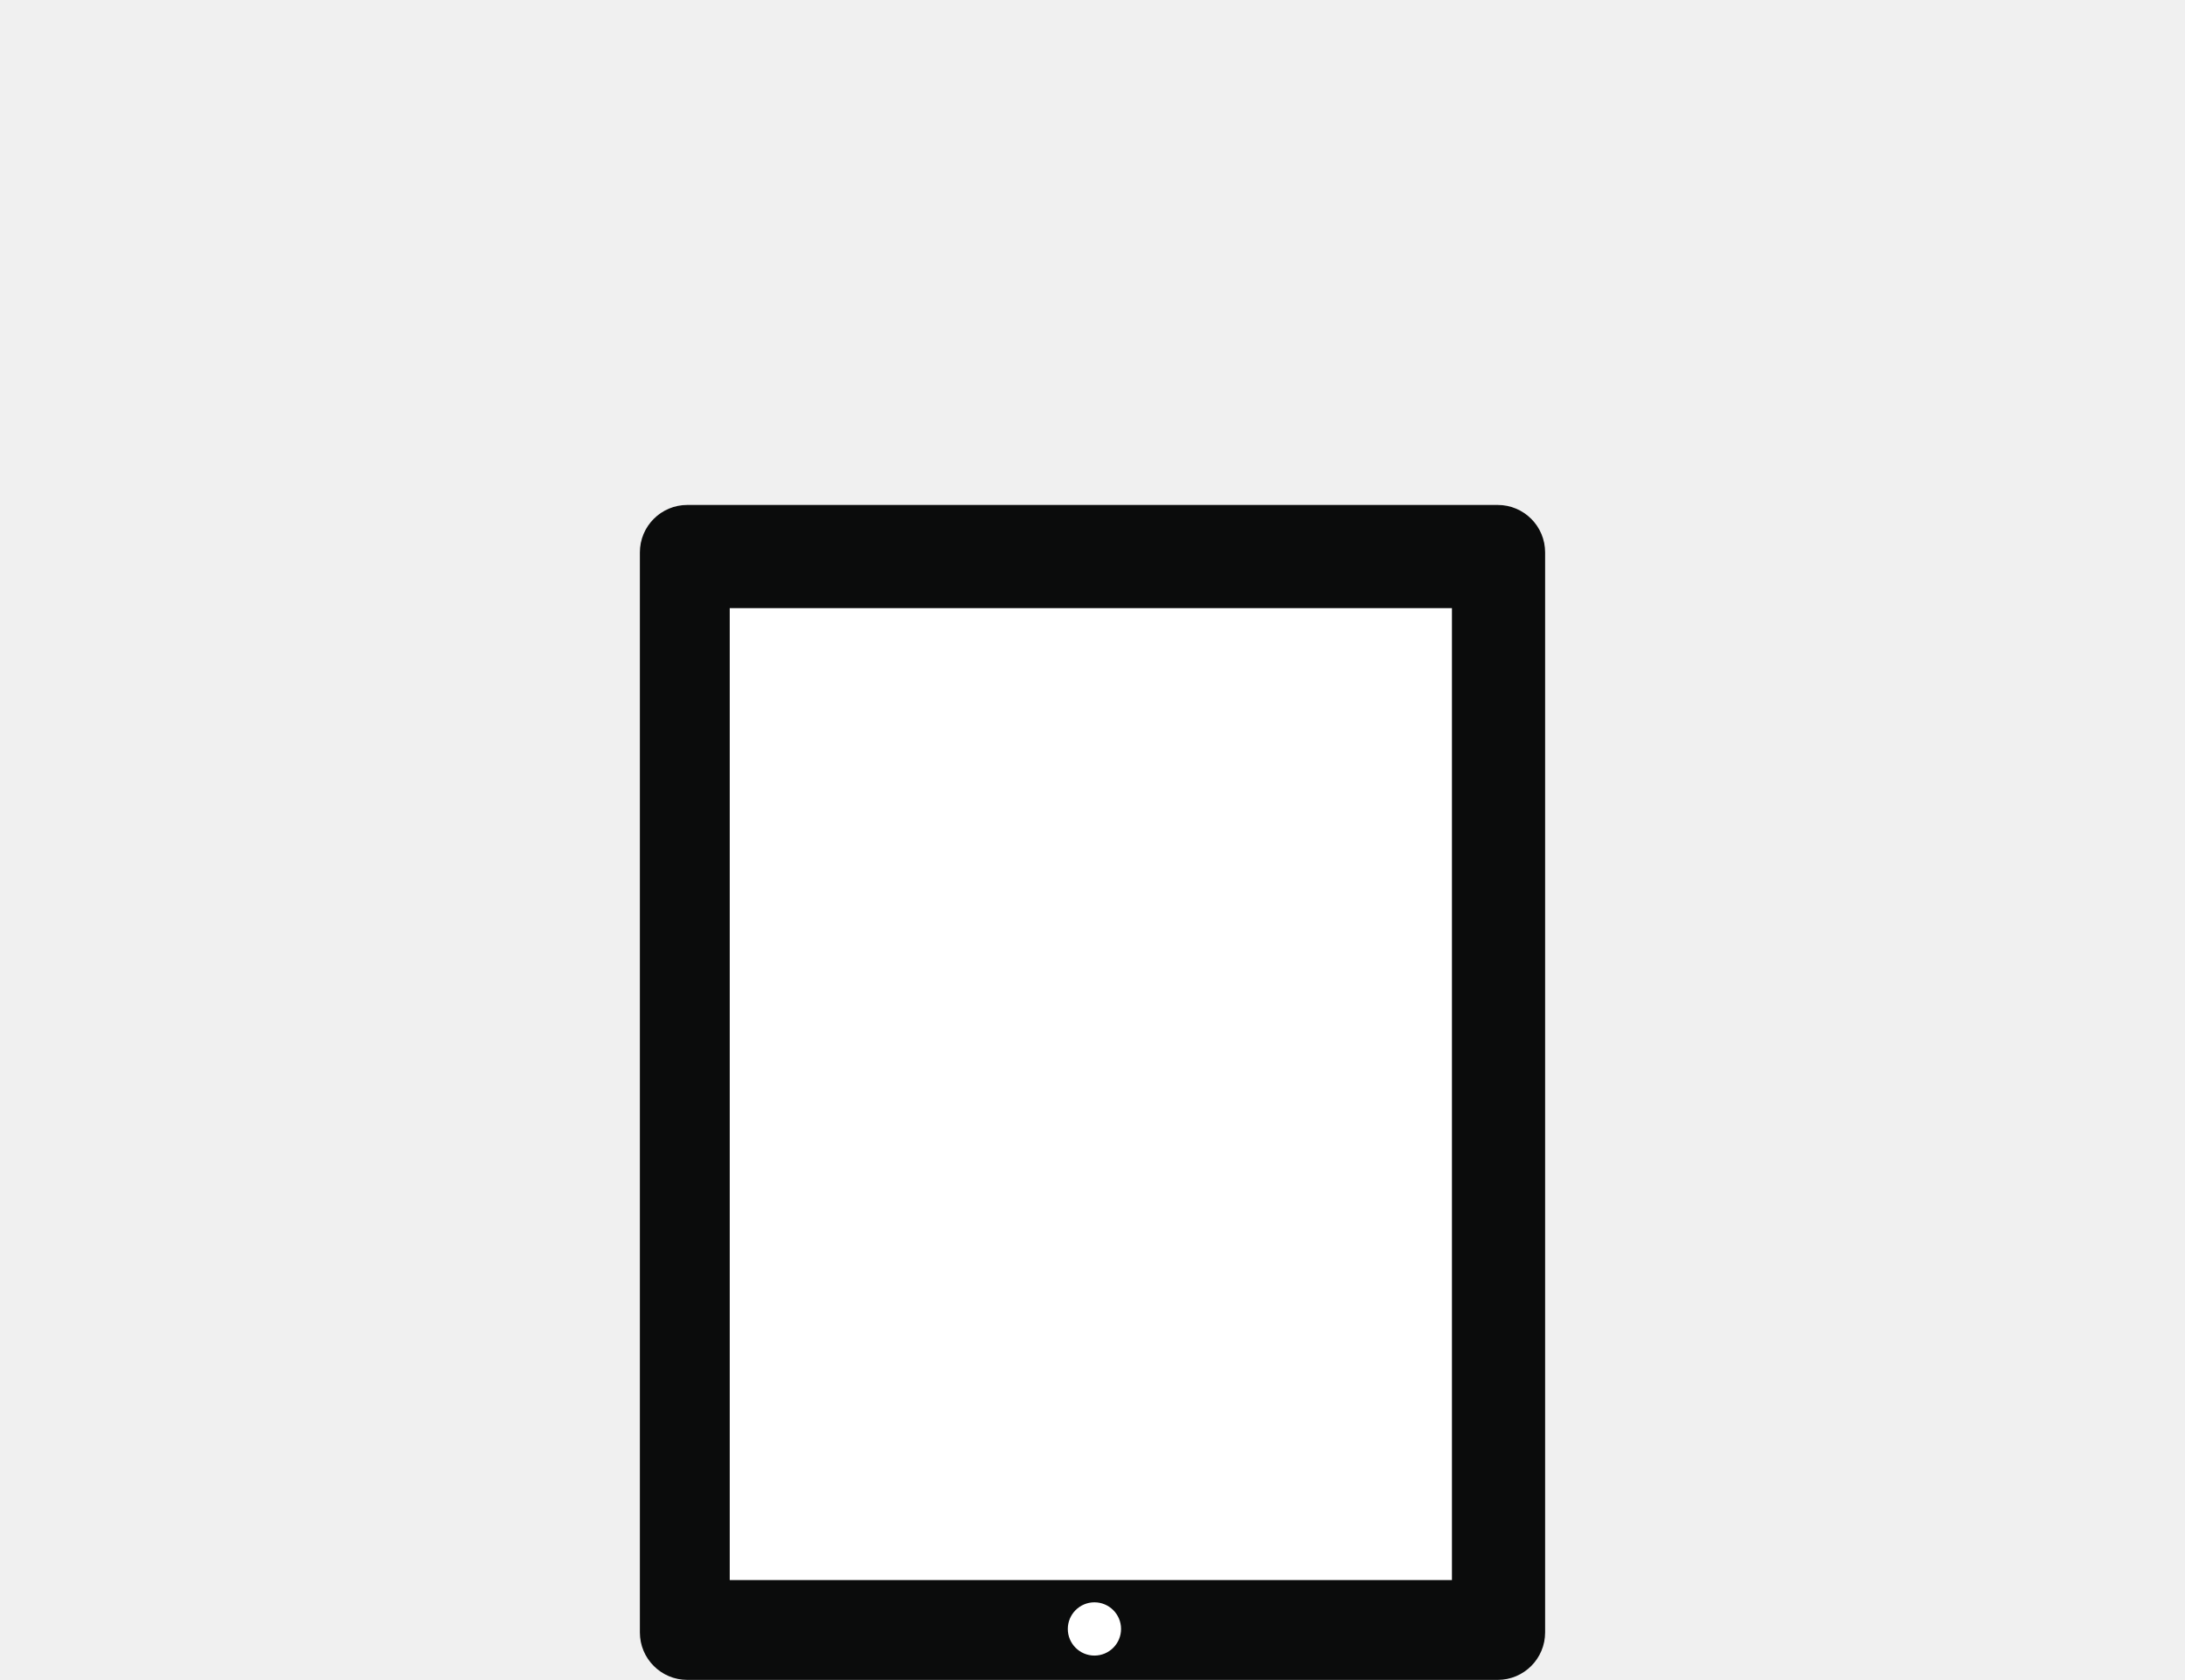
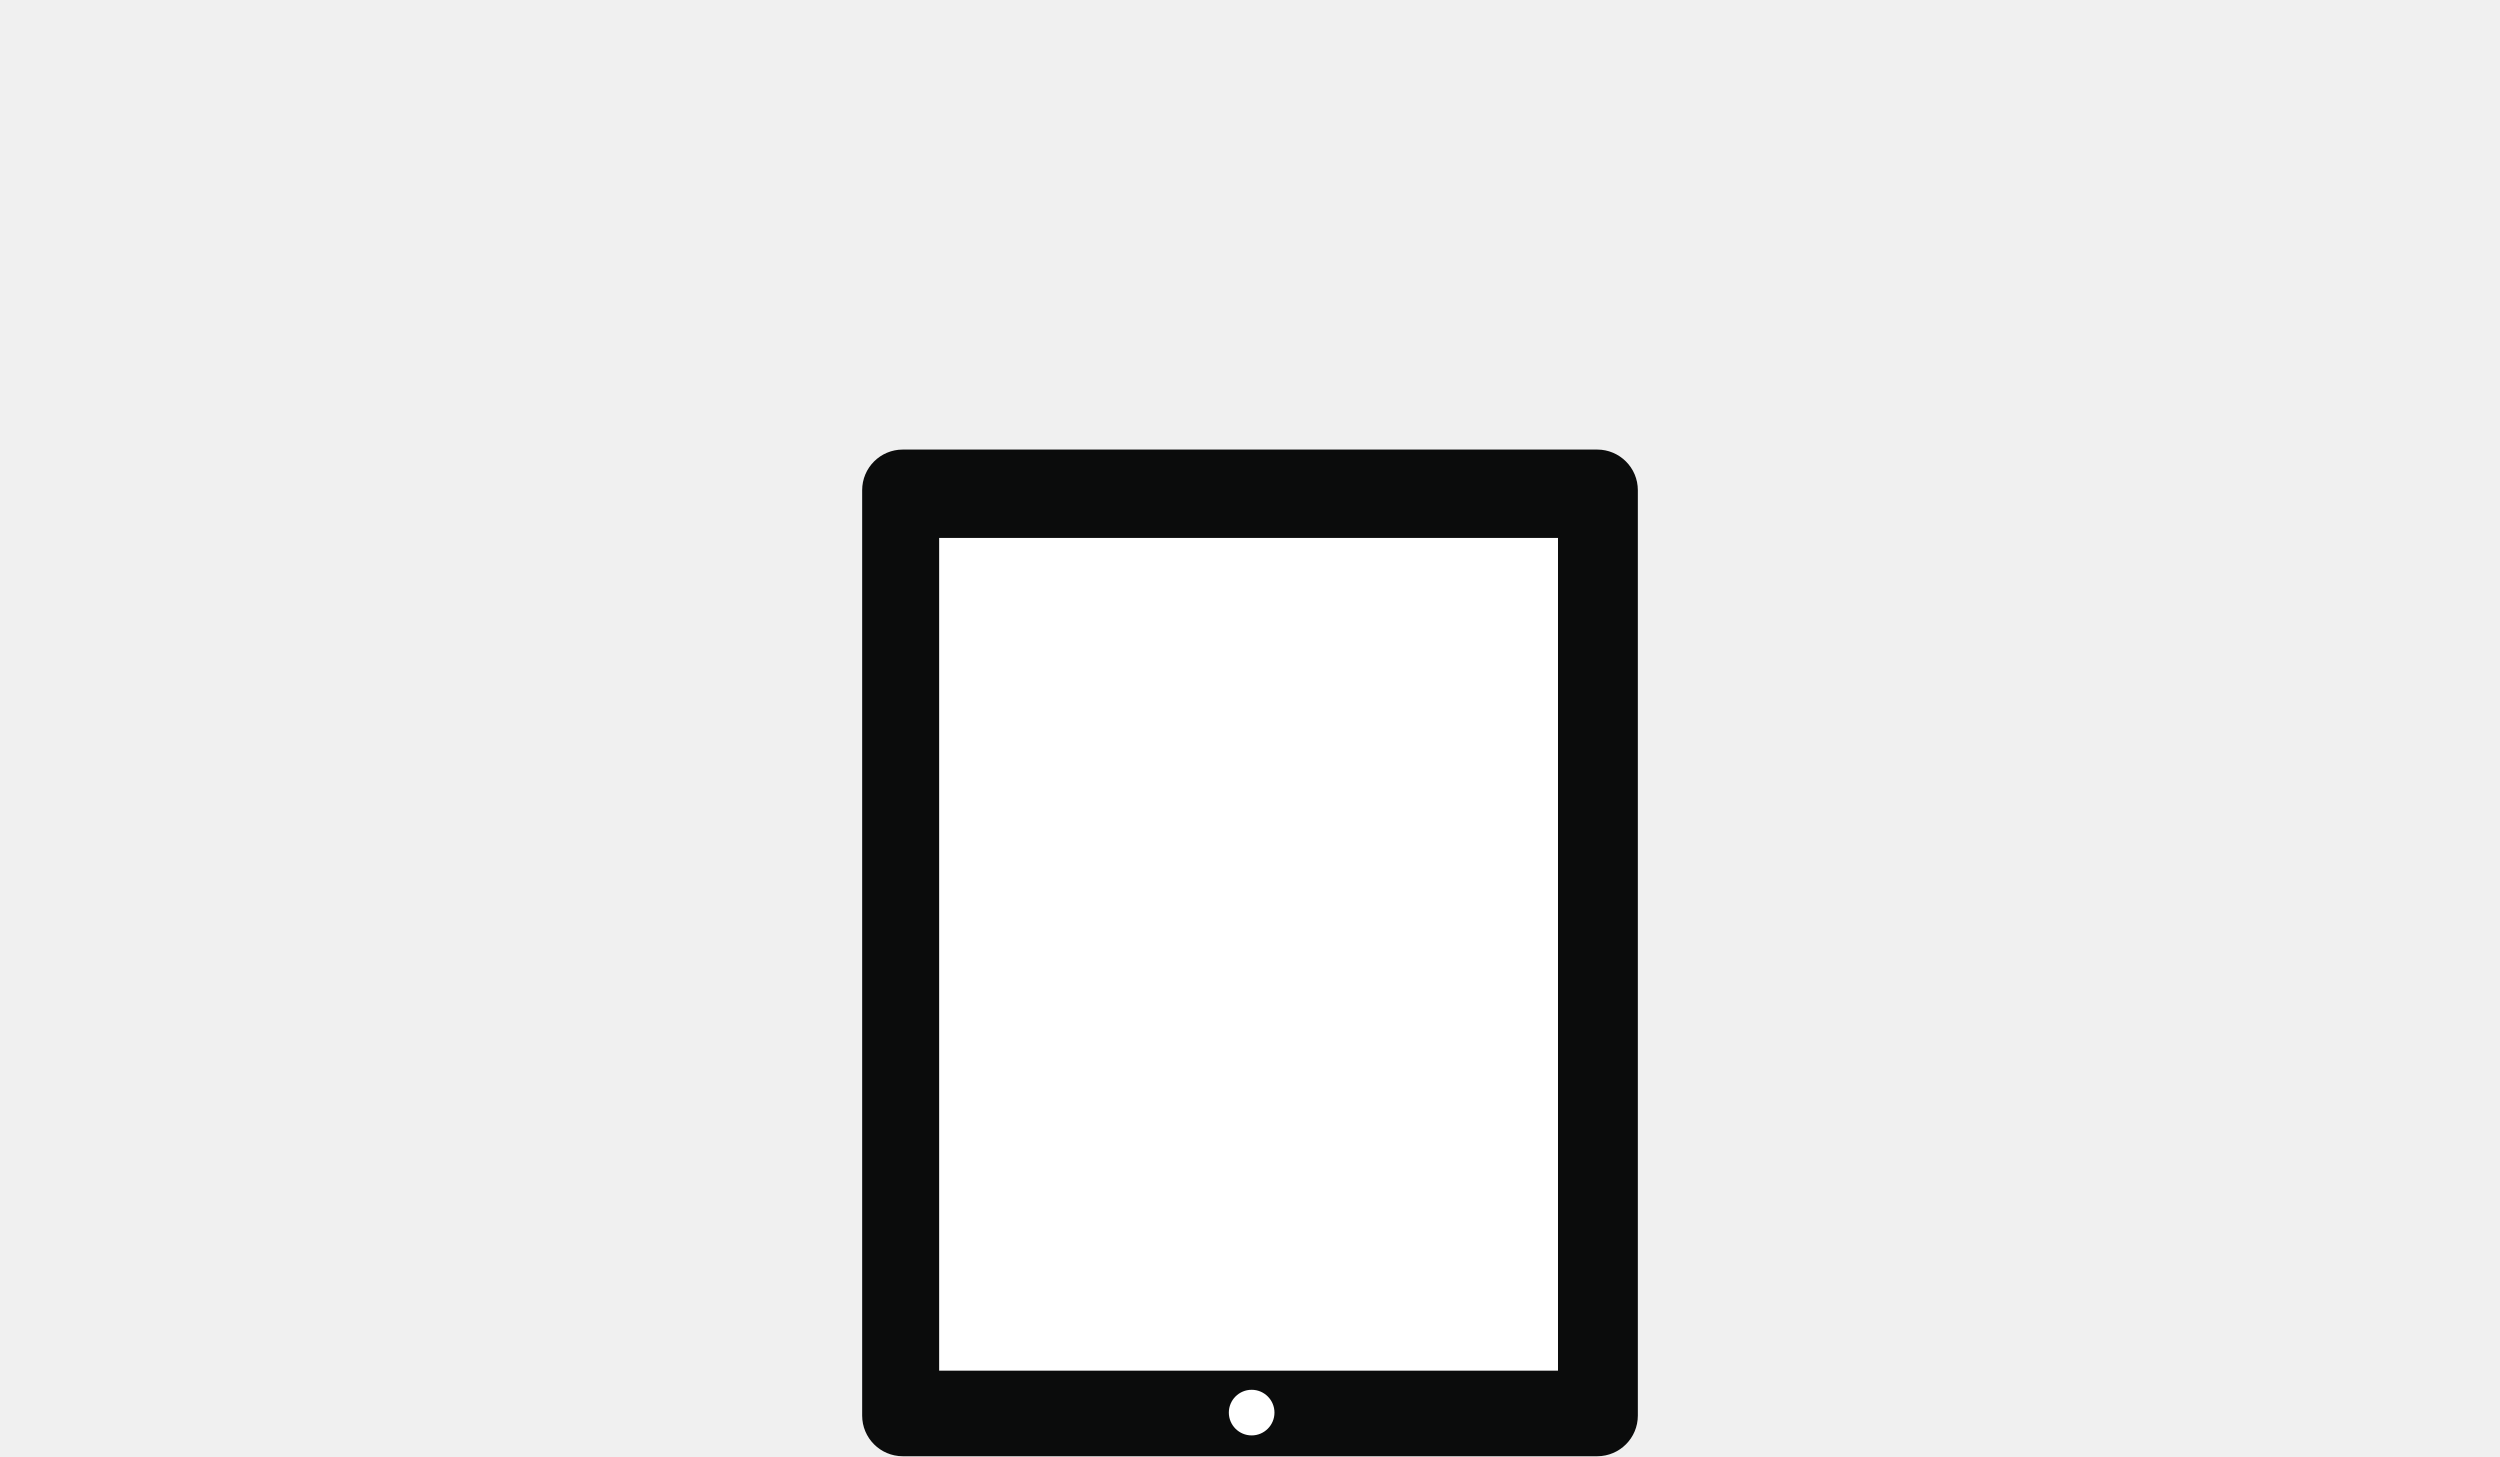
- <svg xmlns="http://www.w3.org/2000/svg" version="1.1" x="0px" y="0px" width="800px" height="615px" viewBox="0 0 800 615" enable-background="new 0 0 800 615" xml:space="preserve">
+ <svg xmlns="http://www.w3.org/2000/svg" version="1.1" x="0px" y="0px" width="800px" height="466px" viewBox="0 0 800 466" enable-background="new 0 0 800 466" xml:space="preserve">
  <g id="Layer_1" display="none">
    <g display="inline">
-       <path fill="#0B0C0C" d="M522.626,600.37c0,0-13.853-11.716-21.473-19.322c-7.622-7.613-9.687-16.949-9.687-16.949l-6.03-64.556    H317.451l-6.055,64.582c0,0-2.081,9.871-9.704,17.479c-7.622,7.616-21.482,19.124-21.482,19.124s-12.467,8.782,6.242,11.548    c10.716,1.586,58.501,2.724,96.897,2.724h36.25c39.181,0,86.143-1.27,96.857-2.856C535.164,609.38,522.626,600.37,522.626,600.37z    " />
-       <path fill="#FFFFFF" d="M781.267,0H21.012C10.119,0,0.5,10.038,0.5,21.021v445.808c0,10.983,9.619,20.931,20.512,20.931H302.27    h16.168H484.46h16.923h279.884c10.896,0,19.233-9.948,19.233-20.931V21.021C800.5,10.038,792.163,0,781.267,0z" />
-       <path fill="#0B0C0C" d="M781.267,0H21.012C10.119,0,0.5,10.038,0.5,21.021v445.808c0,10.983,9.619,20.931,20.512,20.931H302.27    h16.168H484.46h16.923h279.884c10.896,0,19.233-9.948,19.233-20.931V21.021C800.5,10.038,792.163,0,781.267,0z M767.462,452.416    H31.178V35.345h736.283V452.416z" />
+       <path fill="#0B0C0C" d="M492.095,455.027c0,0-10.389-8.787-16.104-14.491c-5.717-5.71-7.265-12.712-7.265-12.712l-4.522-48.417    H338.213l-4.542,48.437c0,0-1.561,7.403-7.278,13.109c-5.717,5.712-16.111,14.343-16.111,14.343s-9.35,6.587,4.681,8.661    c8.037,1.189,43.876,2.043,72.673,2.043h27.188c29.386,0,64.607-0.953,72.642-2.142    C501.498,461.785,492.095,455.027,492.095,455.027z" />
+       <path fill="#FFFFFF" d="M686.075,4.75H115.884c-8.17,0-15.384,7.528-15.384,15.766v334.356c0,8.237,7.214,15.698,15.384,15.698    h210.943h12.126H463.47h12.692h209.913c8.172,0,14.425-7.461,14.425-15.698V20.516C700.5,12.278,694.247,4.75,686.075,4.75z" />
+       <path fill="#0B0C0C" d="M686.075,4.75H115.884c-8.17,0-15.384,7.528-15.384,15.766v334.356c0,8.237,7.214,15.698,15.384,15.698    h210.943h12.126H463.47h12.692h209.913c8.172,0,14.425-7.461,14.425-15.698V20.516C700.5,12.278,694.247,4.75,686.075,4.75z     M675.721,344.062H123.509V31.259h552.212V344.062z" />
    </g>
  </g>
  <g id="Layer_3">
    <g>
-       <path fill="#FFFFFF" d="M565.721,202.221c0-9.59-7.774-17.364-17.364-17.364H251.643c-9.59,0-17.364,7.774-17.364,17.364v395.415    c0,9.59,7.774,17.364,17.364,17.364h296.713c9.59,0,17.364-7.774,17.364-17.364V202.221z" />
-       <path fill="#0B0C0C" d="M565.721,202.221c0-9.59-7.774-17.364-17.364-17.364H251.643c-9.59,0-17.364,7.774-17.364,17.364v395.415    c0,9.59,7.774,17.364,17.364,17.364h296.713c9.59,0,17.364-7.774,17.364-17.364V202.221z M400.707,606.099    c-5.385,0-9.748-4.364-9.748-9.748c0-5.383,4.364-9.748,9.748-9.748c5.383,0,9.748,4.365,9.748,9.748    C410.455,601.735,406.09,606.099,400.707,606.099z M531.602,578.444H267.18V222.632h264.422V578.444z" />
+       <path fill="#FFFFFF" d="M524.112,156.861c0-7.182-5.822-13.004-13.004-13.004H288.893c-7.182,0-13.004,5.822-13.004,13.004    v296.134c0,7.182,5.822,13.004,13.004,13.004h222.215c7.182,0,13.004-5.822,13.004-13.004V156.861z" />
+       <path fill="#0B0C0C" d="M524.112,156.861c0-7.182-5.822-13.004-13.004-13.004H288.893c-7.182,0-13.004,5.822-13.004,13.004    v296.134c0,7.182,5.822,13.004,13.004,13.004h222.215c7.182,0,13.004-5.822,13.004-13.004V156.861z M400.529,459.334    c-4.033,0-7.301-3.268-7.301-7.301c0-4.032,3.268-7.301,7.301-7.301c4.032,0,7.301,3.269,7.301,7.301    C407.83,456.066,404.561,459.334,400.529,459.334z M498.559,438.622H300.528V172.147h198.031V438.622z" />
    </g>
  </g>
  <g id="Layer_2" display="none">
    <g display="inline">
-       <path fill="#FFFFFF" d="M446.126,371.874c-1.028-0.072-2.147-0.141-3.404-0.21v-0.015c-13.821-1.289-28.517-1.726-43.026-1.636    c-10.403-0.07-21.051,0.124-31.102,0.712v0.215c-5.026,0.273-10.134,0.589-15.071,0.935c-16.317,1.142-17.746,13.116-17.591,26.88    l0.172,184.41c-0.417,13.76,0.172,28.142,17.59,29.615c4.933,0.417,9.874,0.792,14.9,1.111v0.28    c10.051,0.653,20.572,0.886,30.777,0.815c14.376,0.108,29.531-0.394,43.351-1.817v-0.156c1.256-0.079,2.317-0.152,3.311-0.235    c17.418-1.473,18.394-15.855,17.977-29.615l0.029-184.41C464.193,384.991,462.444,373.018,446.126,371.874z" />
-       <path fill="#0B0C0C" d="M446.126,371.874c-1.028-0.072-2.147-0.141-3.404-0.21v-0.015c-13.821-1.289-28.517-1.726-43.026-1.636    c-10.403-0.07-21.051,0.124-31.102,0.712v0.215c-5.026,0.273-10.134,0.589-15.071,0.935c-16.317,1.142-17.746,13.116-17.591,26.88    l0.172,184.41c-0.417,13.76,0.172,28.142,17.59,29.615c4.933,0.417,9.874,0.792,14.9,1.111v0.28    c10.051,0.653,20.572,0.886,30.777,0.815c14.376,0.108,29.531-0.394,43.351-1.817v-0.156c1.256-0.079,2.317-0.152,3.311-0.235    c17.418-1.473,18.394-15.855,17.977-29.615l0.029-184.41C464.193,384.991,462.444,373.018,446.126,371.874z M387.515,380.051    c0-0.891,0.724-1.256,1.62-1.256h22.059c0.896,0,1.62,0.366,1.62,1.256c0,0.892-0.724,1.256-1.62,1.256h-22.059    C388.239,381.307,387.515,380.943,387.515,380.051z M388.249,601.179h0.44h0.1h1.519h19.712h1.519h0.101h0.44    c0,0-0.249,0.235-0.231,0.232c0.437,0.059,0.72,0.564,0.72,1.559c0,1.616,0,3.233,0,3.233s-0.178,3.318-3.84,3.728    c-0.028,0.024,0.573,0.043,0.573,0.043c-0.083,0-0.177,0-0.28,0c-0.133,0-0.292,0-0.442,0c-4.052,0-14.071,0-16.831,0    c-0.185,0-0.324,0-0.442,0c-0.175,0-0.28,0-0.28,0s-0.191-0.019-0.216-0.043c-3.662-0.41-4.626-3.728-4.626-3.728s0-1.616,0-3.233    c0-1.028,1.064-1.518,1.637-1.564C387.909,601.412,388.249,601.179,388.249,601.179z M455.619,587.359h-12.325h-74.136H344.71    l-0.229-193.487h24.677h74.136h12.553L455.619,587.359z" />
+       <path fill="#FFFFFF" d="M446.126,222.874c-1.028-0.072-2.147-0.141-3.404-0.21v-0.015c-13.821-1.289-28.517-1.726-43.026-1.636    c-10.403-0.07-21.051,0.124-31.102,0.712v0.215c-5.026,0.273-10.134,0.589-15.071,0.935c-16.317,1.142-17.746,13.116-17.591,26.88    l0.172,184.41c-0.417,13.76,0.172,28.142,17.59,29.615c4.933,0.417,9.874,0.792,14.9,1.111v0.28    c10.051,0.653,20.572,0.886,30.777,0.815c14.376,0.108,29.531-0.395,43.351-1.817v-0.156c1.256-0.079,2.317-0.152,3.311-0.235    c17.418-1.473,18.394-15.855,17.977-29.615l0.029-184.41C464.193,235.991,462.444,224.018,446.126,222.874z" />
+       <path fill="#0B0C0C" d="M446.126,222.874c-1.028-0.072-2.147-0.141-3.404-0.21v-0.015c-13.821-1.289-28.517-1.726-43.026-1.636    c-10.403-0.07-21.051,0.124-31.102,0.712v0.215c-5.026,0.273-10.134,0.589-15.071,0.935c-16.317,1.142-17.746,13.116-17.591,26.88    l0.172,184.41c-0.417,13.76,0.172,28.142,17.59,29.615c4.933,0.417,9.874,0.792,14.9,1.111v0.28    c10.051,0.653,20.572,0.886,30.777,0.815c14.376,0.108,29.531-0.395,43.351-1.817v-0.156c1.256-0.079,2.317-0.152,3.311-0.235    c17.418-1.473,18.394-15.855,17.977-29.615l0.029-184.41C464.193,235.991,462.444,224.018,446.126,222.874z M387.515,231.051    c0-0.891,0.724-1.256,1.62-1.256h22.059c0.896,0,1.62,0.366,1.62,1.256c0,0.892-0.724,1.256-1.62,1.256h-22.059    C388.239,232.307,387.515,231.943,387.515,231.051z M388.249,452.179h0.44h0.1h1.519h19.712h1.519h0.101h0.44    c0,0-0.249,0.235-0.231,0.232c0.437,0.059,0.72,0.564,0.72,1.559c0,1.616,0,3.233,0,3.233s-0.178,3.318-3.84,3.728    c-0.028,0.024,0.573,0.043,0.573,0.043c-0.083,0-0.177,0-0.28,0c-0.133,0-0.292,0-0.442,0c-4.052,0-14.071,0-16.831,0    c-0.185,0-0.324,0-0.442,0c-0.175,0-0.28,0-0.28,0s-0.191-0.019-0.216-0.043c-3.662-0.41-4.626-3.728-4.626-3.728s0-1.616,0-3.233    c0-1.028,1.064-1.518,1.637-1.564C387.909,452.412,388.249,452.179,388.249,452.179z M455.619,438.359h-12.325h-74.136H344.71    l-0.229-193.487h24.677h74.136h12.553L455.619,438.359z" />
    </g>
  </g>
</svg>
